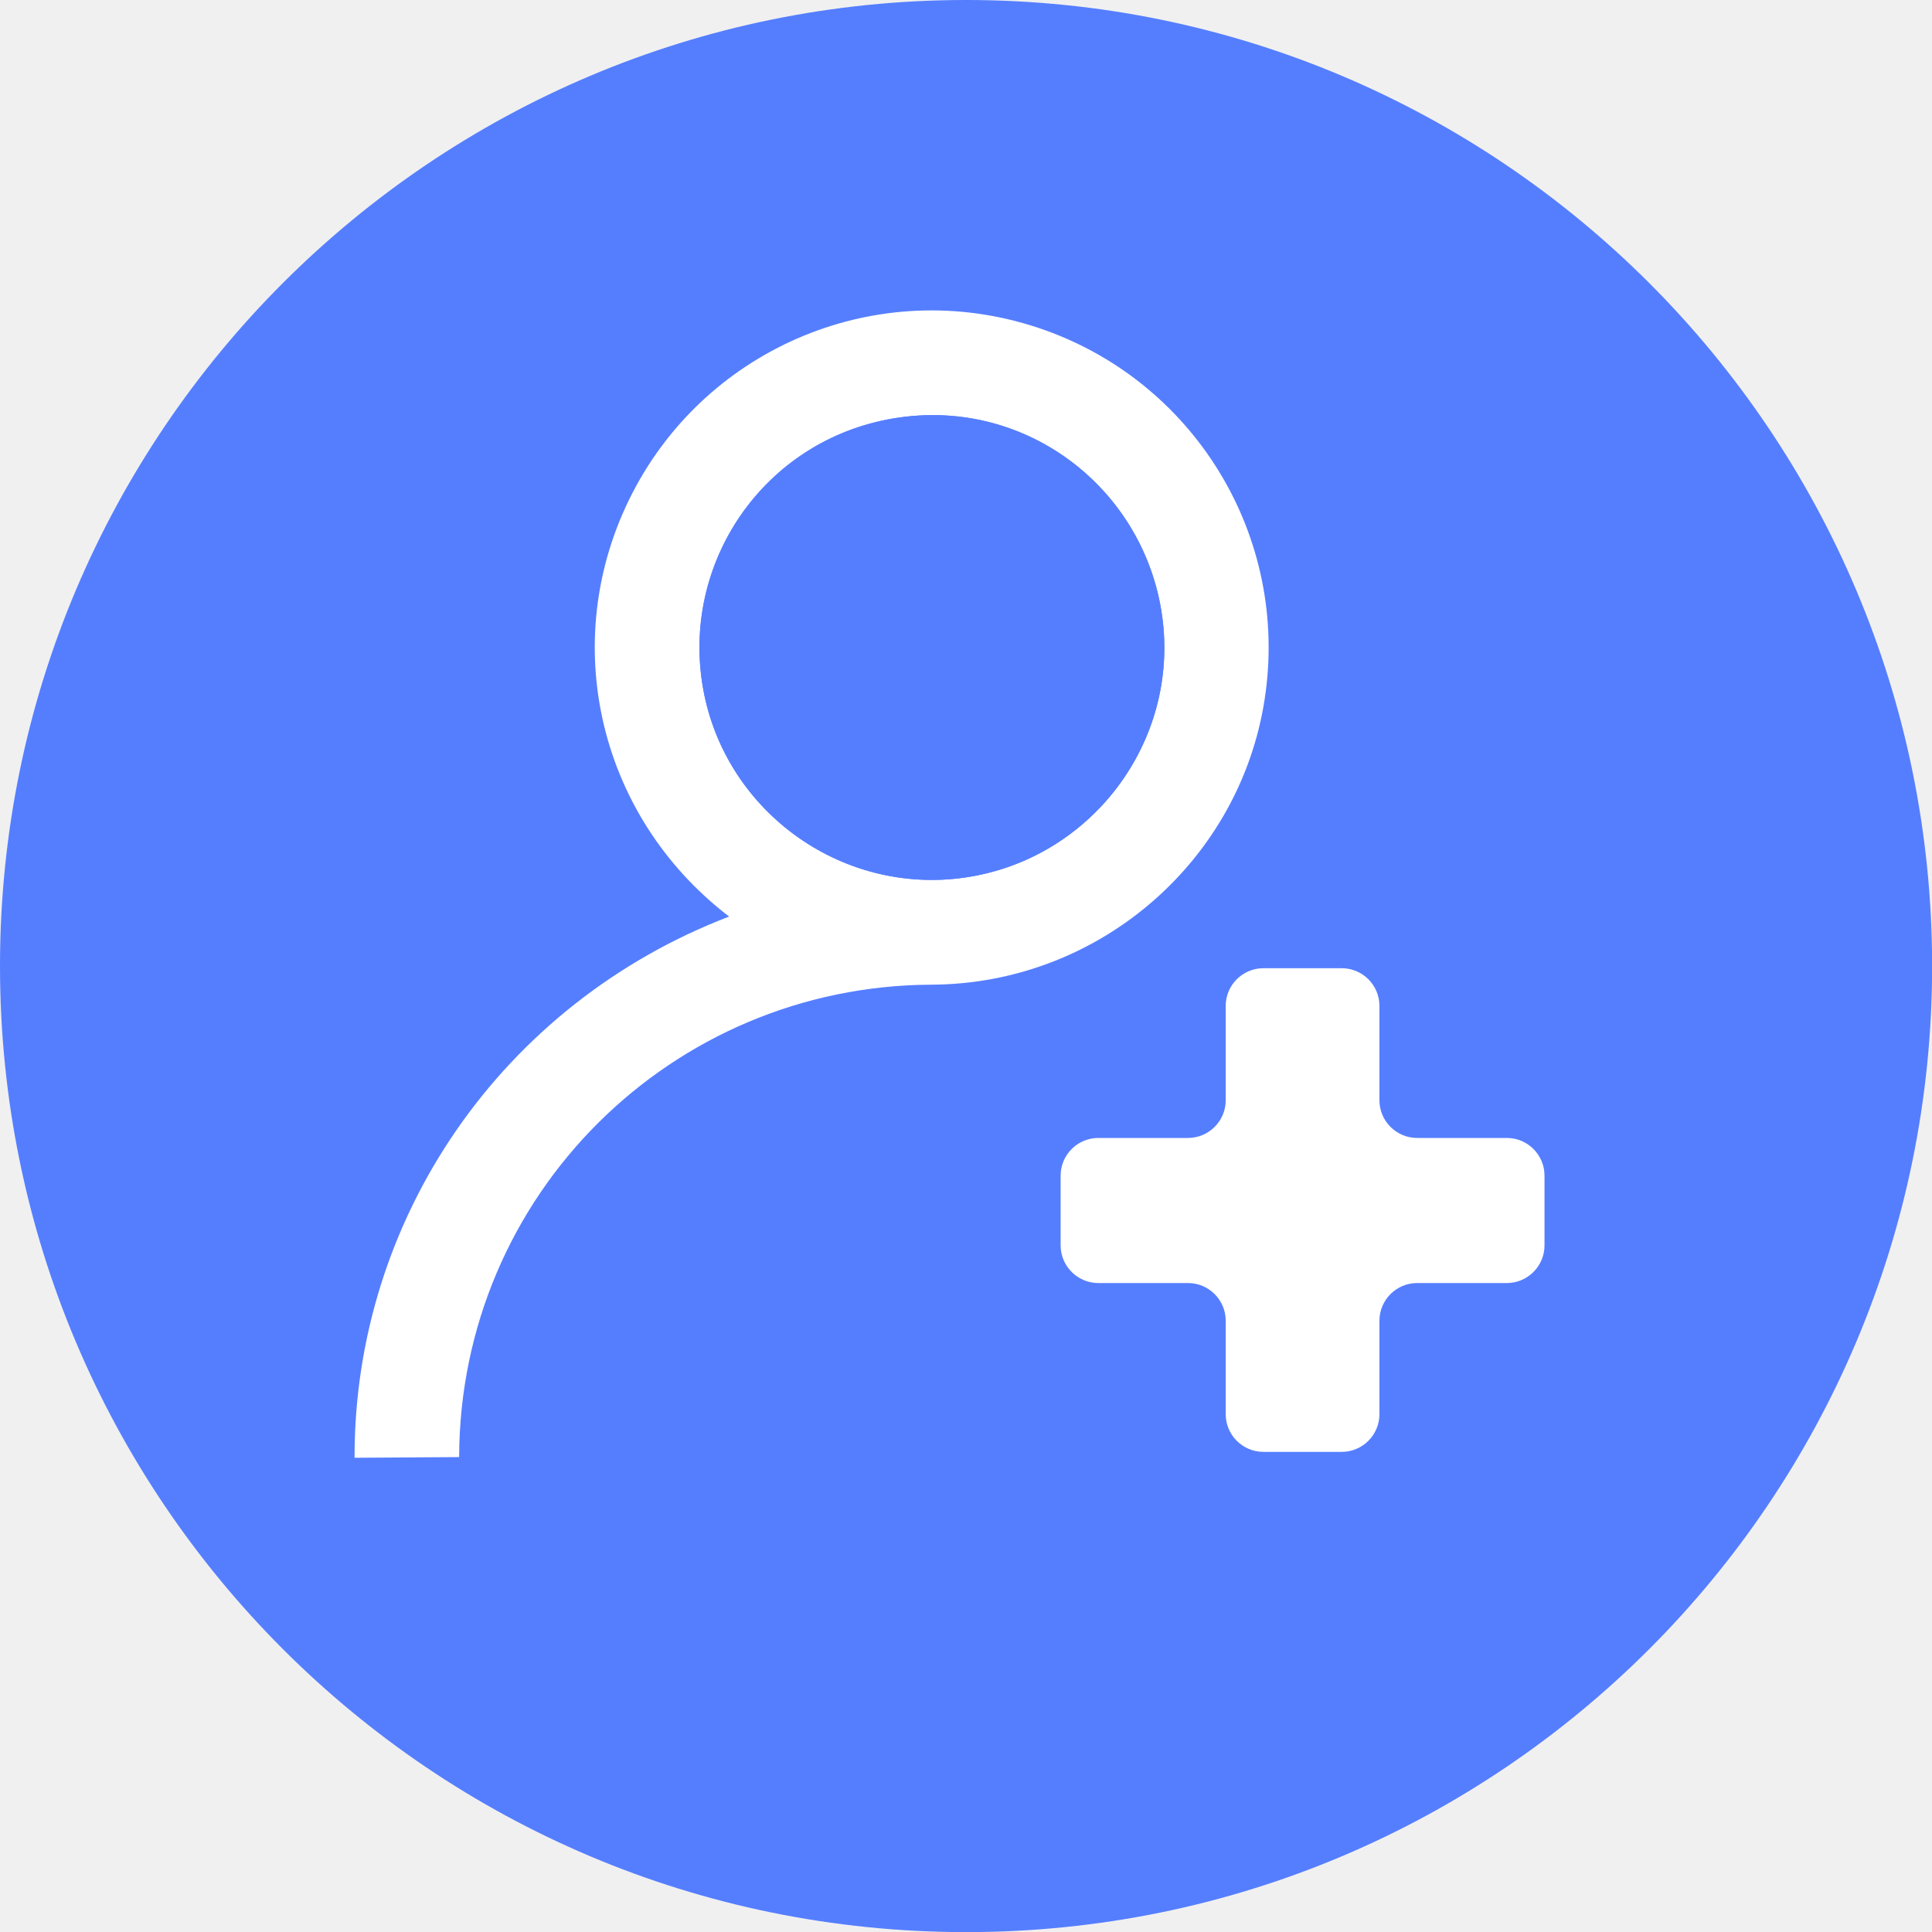
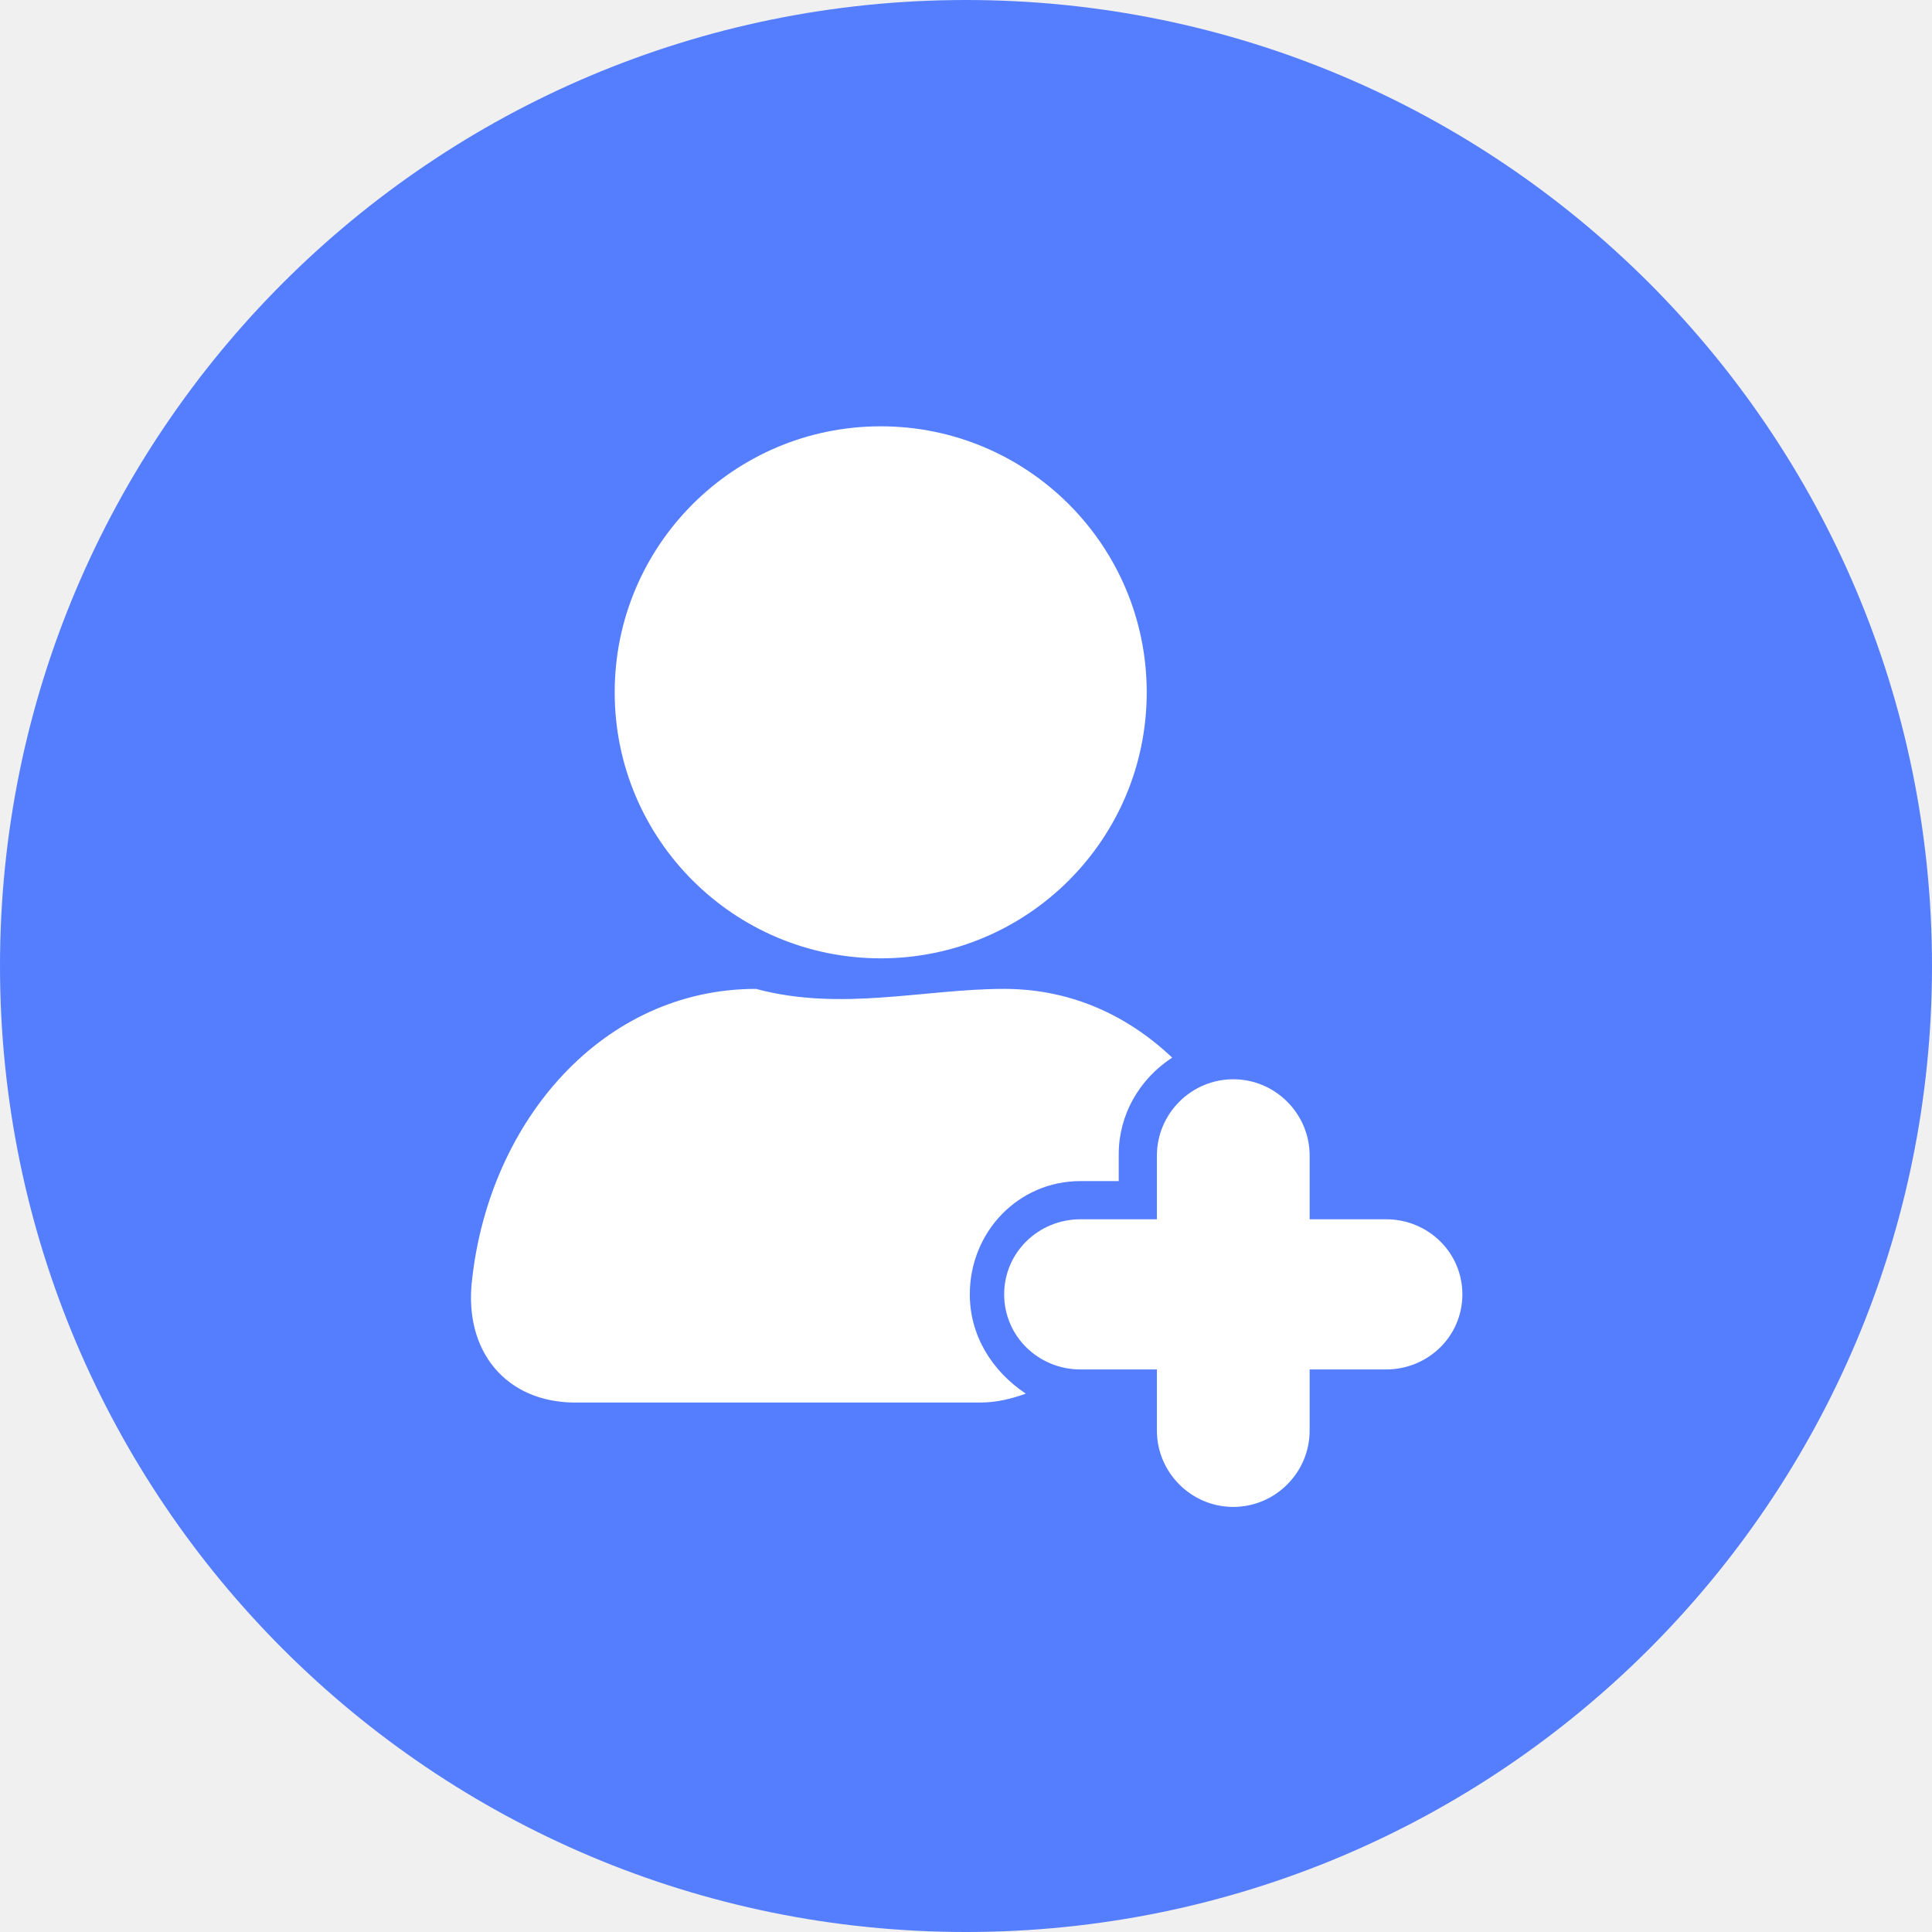
- <svg xmlns="http://www.w3.org/2000/svg" id="Capa_2" viewBox="0 0 170.17 170.17">
-   <g id="Capa_1-2">
-     <circle cx="85.09" cy="85.09" r="85.09" fill="#557eff" />
-     <path d="M92.07,29.09c-13.93-4.99-29.13,1.04-36.04,13.72-7.06,12.96-3.61,28.89,8.19,37.92-20.07,7.7-33.03,26.65-32.99,47.67l9.21-.06c.07-23.15,18.77-41.52,41.6-41.61,14.49-.06,26.74-10.52,29.23-24.42,2.59-14.49-5.72-28.4-19.2-33.22ZM85.01,77.29c-11.08,1.61-21.42-6.06-23.15-17.05-1.76-11.16,5.84-21.84,17.38-23.47,11.44-1.62,21.58,6.46,23.12,17.48,1.55,11.12-6.29,21.43-17.35,23.04Z" fill="#fff" />
-     <path d="M79.24,36.77c-11.54,1.63-19.14,12.31-17.38,23.47,1.73,10.98,12.07,18.66,23.15,17.05,11.06-1.61,18.9-11.92,17.35-23.04-1.54-11.02-11.68-19.1-23.12-17.48Z" fill="#557eff" />
-     <path d="M132.72,113.01h-7.9c-1.83,0-3.32,1.49-3.32,3.32v8.23c0,1.83-1.49,3.32-3.32,3.32h-6.9c-1.83,0-3.32-1.49-3.32-3.32v-8.23c0-1.83-1.49-3.32-3.32-3.32h-7.9c-1.83,0-3.32-1.49-3.32-3.32v-6.14c0-1.83,1.49-3.32,3.32-3.32h7.9c1.83,0,3.32-1.49,3.32-3.32v-8.31c0-1.83,1.49-3.32,3.32-3.32h6.9c1.83,0,3.32,1.49,3.32,3.32v8.31c0,1.83,1.49,3.32,3.32,3.32h7.9c1.83,0,3.32,1.49,3.32,3.32v6.14c0,1.83-1.49,3.32-3.32,3.32Z" fill="#fff" />
+ <svg xmlns="http://www.w3.org/2000/svg" viewBox="0 0 100 100">
+   <circle cx="50" cy="50" r="50" fill="#557eff" />
+   <g transform="translate(24.306 22.000) scale(0.06588) translate(-120 -114)" fill="#fff">
+     <g fill="#fff">
+       <circle cx="443" cy="324" r="209" />
+       <path d="M345 557C225 557 136 660 122 785C115 842 149 882 203 882H521C534 882 546 879 557 875C530 857 513 829 513 797C513 748 551 708 600 708H630V687C630 656 646 628 672 611C635 576 590 557 540 557C477 557 412 575 345 557Z" />
+       <path d="M720 628C687 628 660 655 660 688V738H600C567 738 540 764 540 797C540 830 567 856 600 856H660V904C660 937 687 964 720 964C753 964 780 937 780 904V856H840C873 856 900 830 900 797C900 764 873 738 840 738H780V688C780 655 753 628 720 628Z" />
+     </g>
  </g>
</svg>
